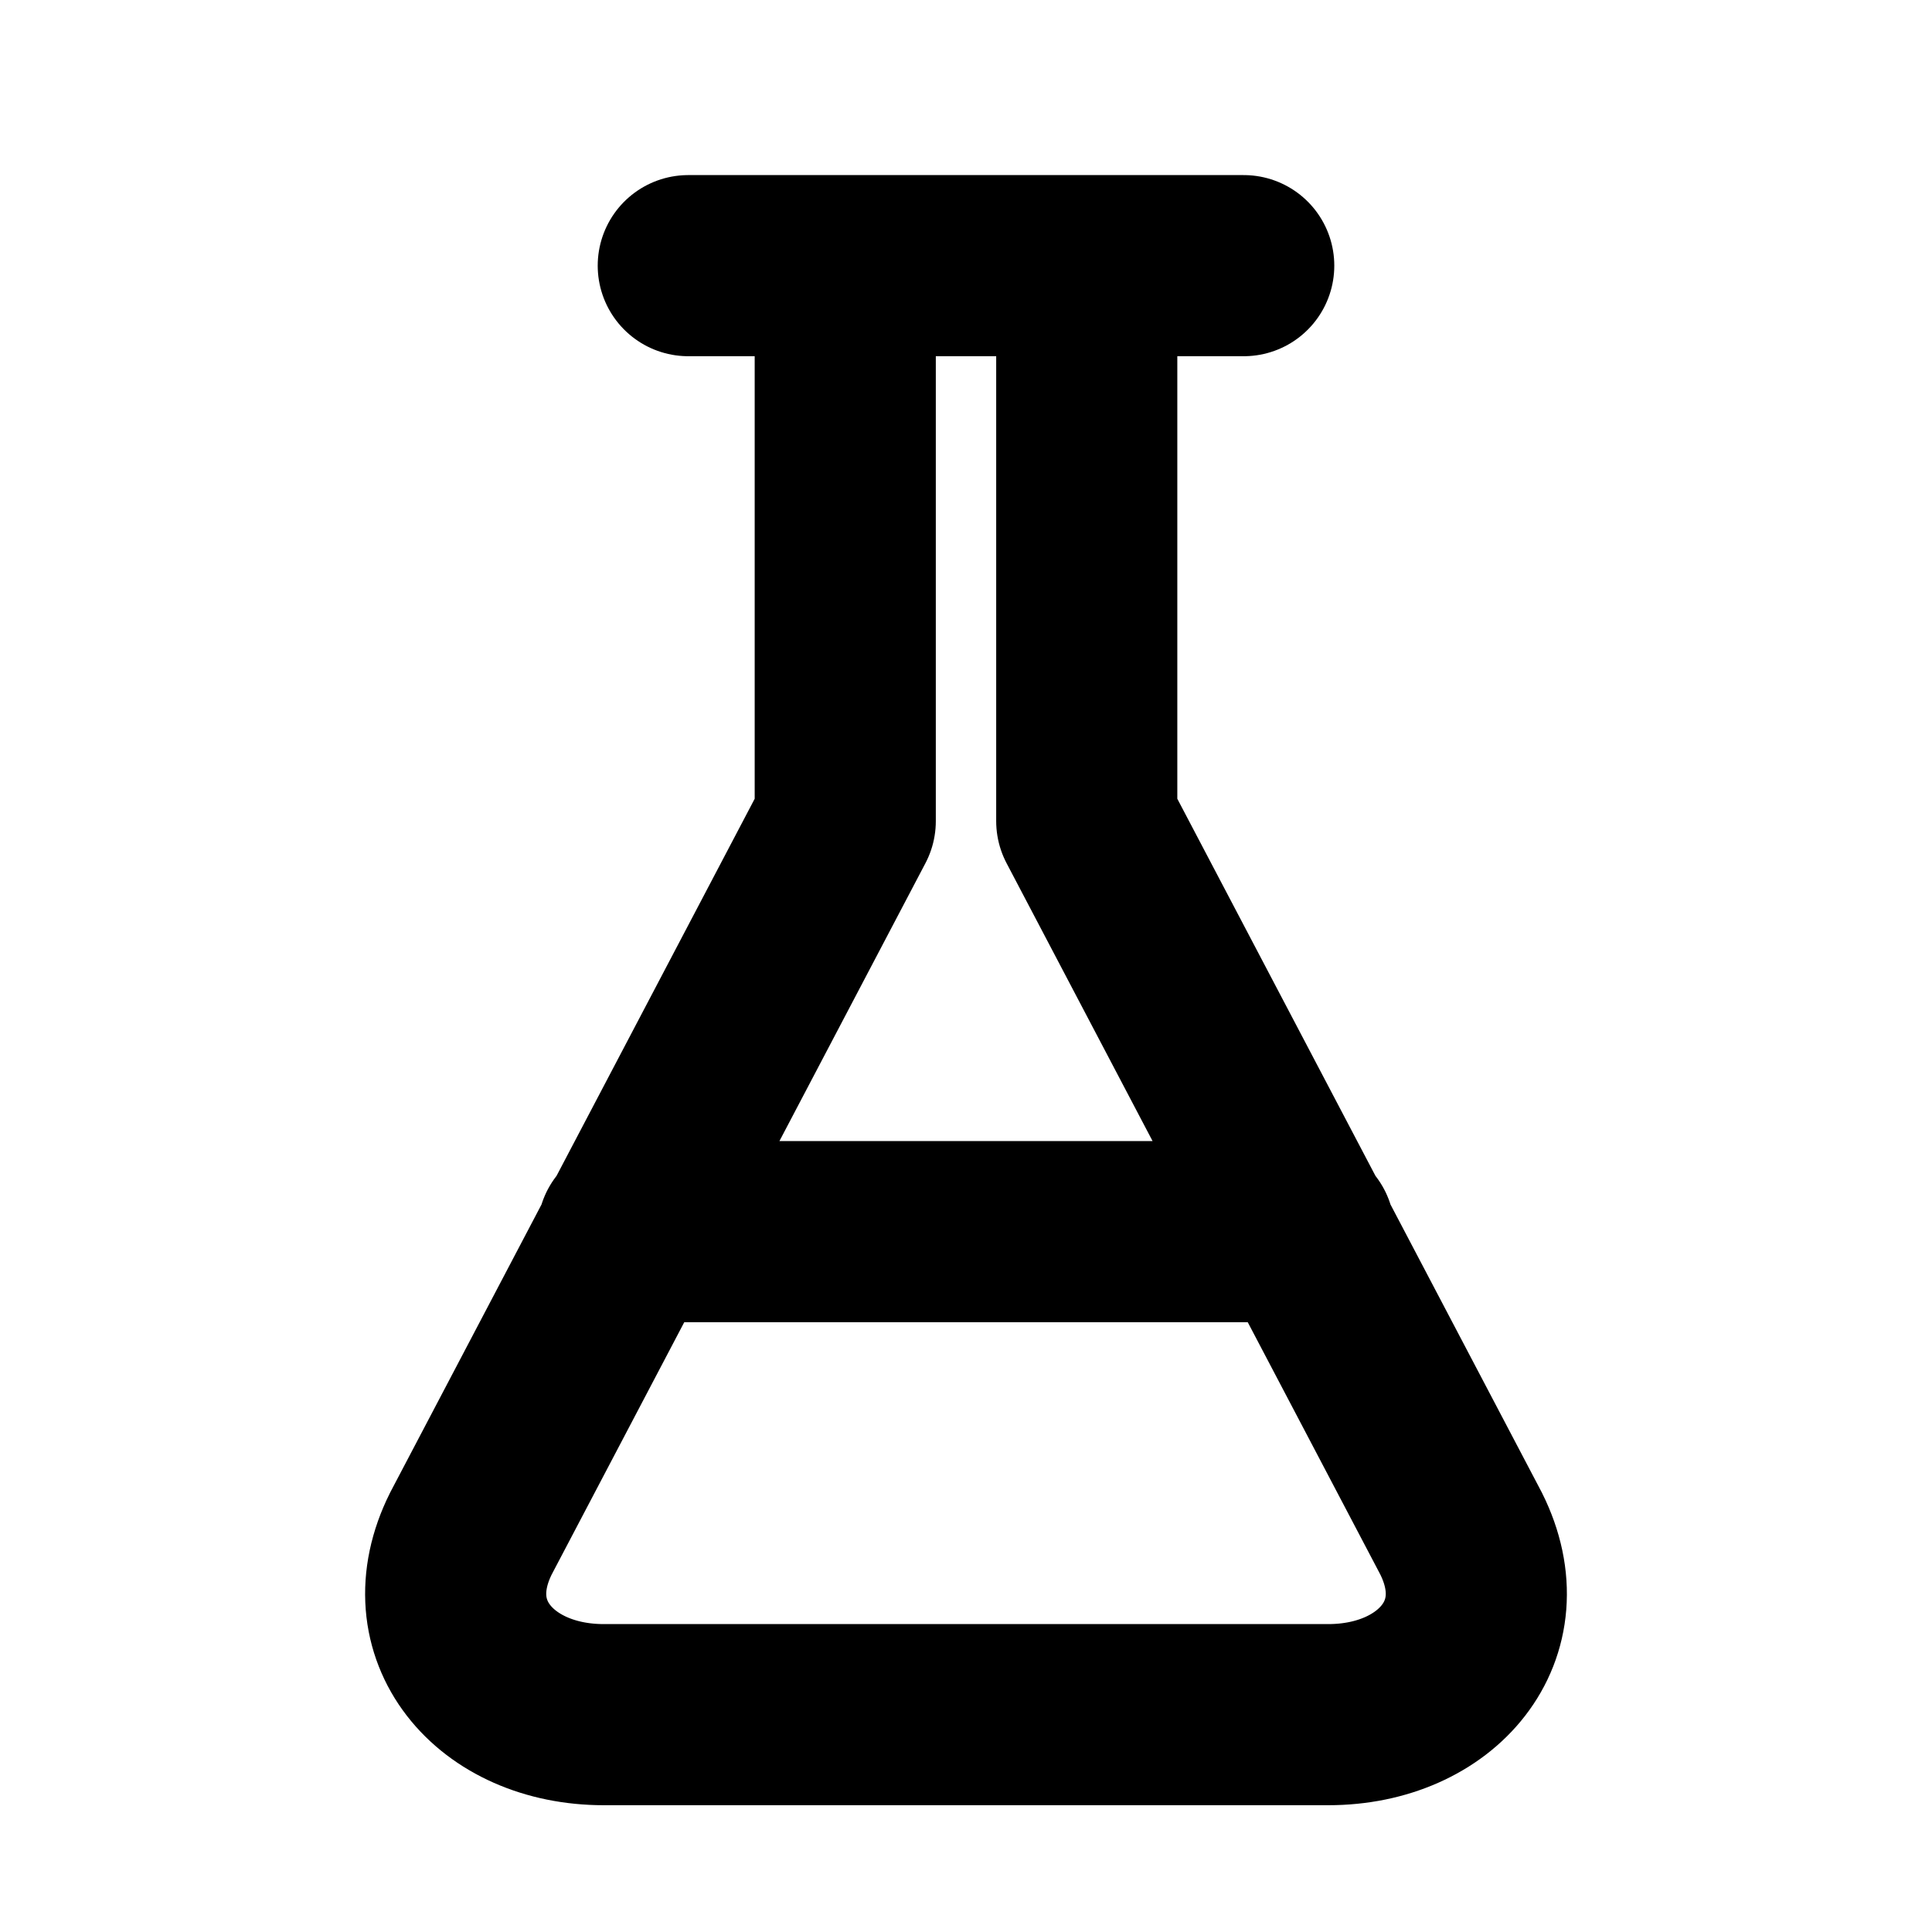
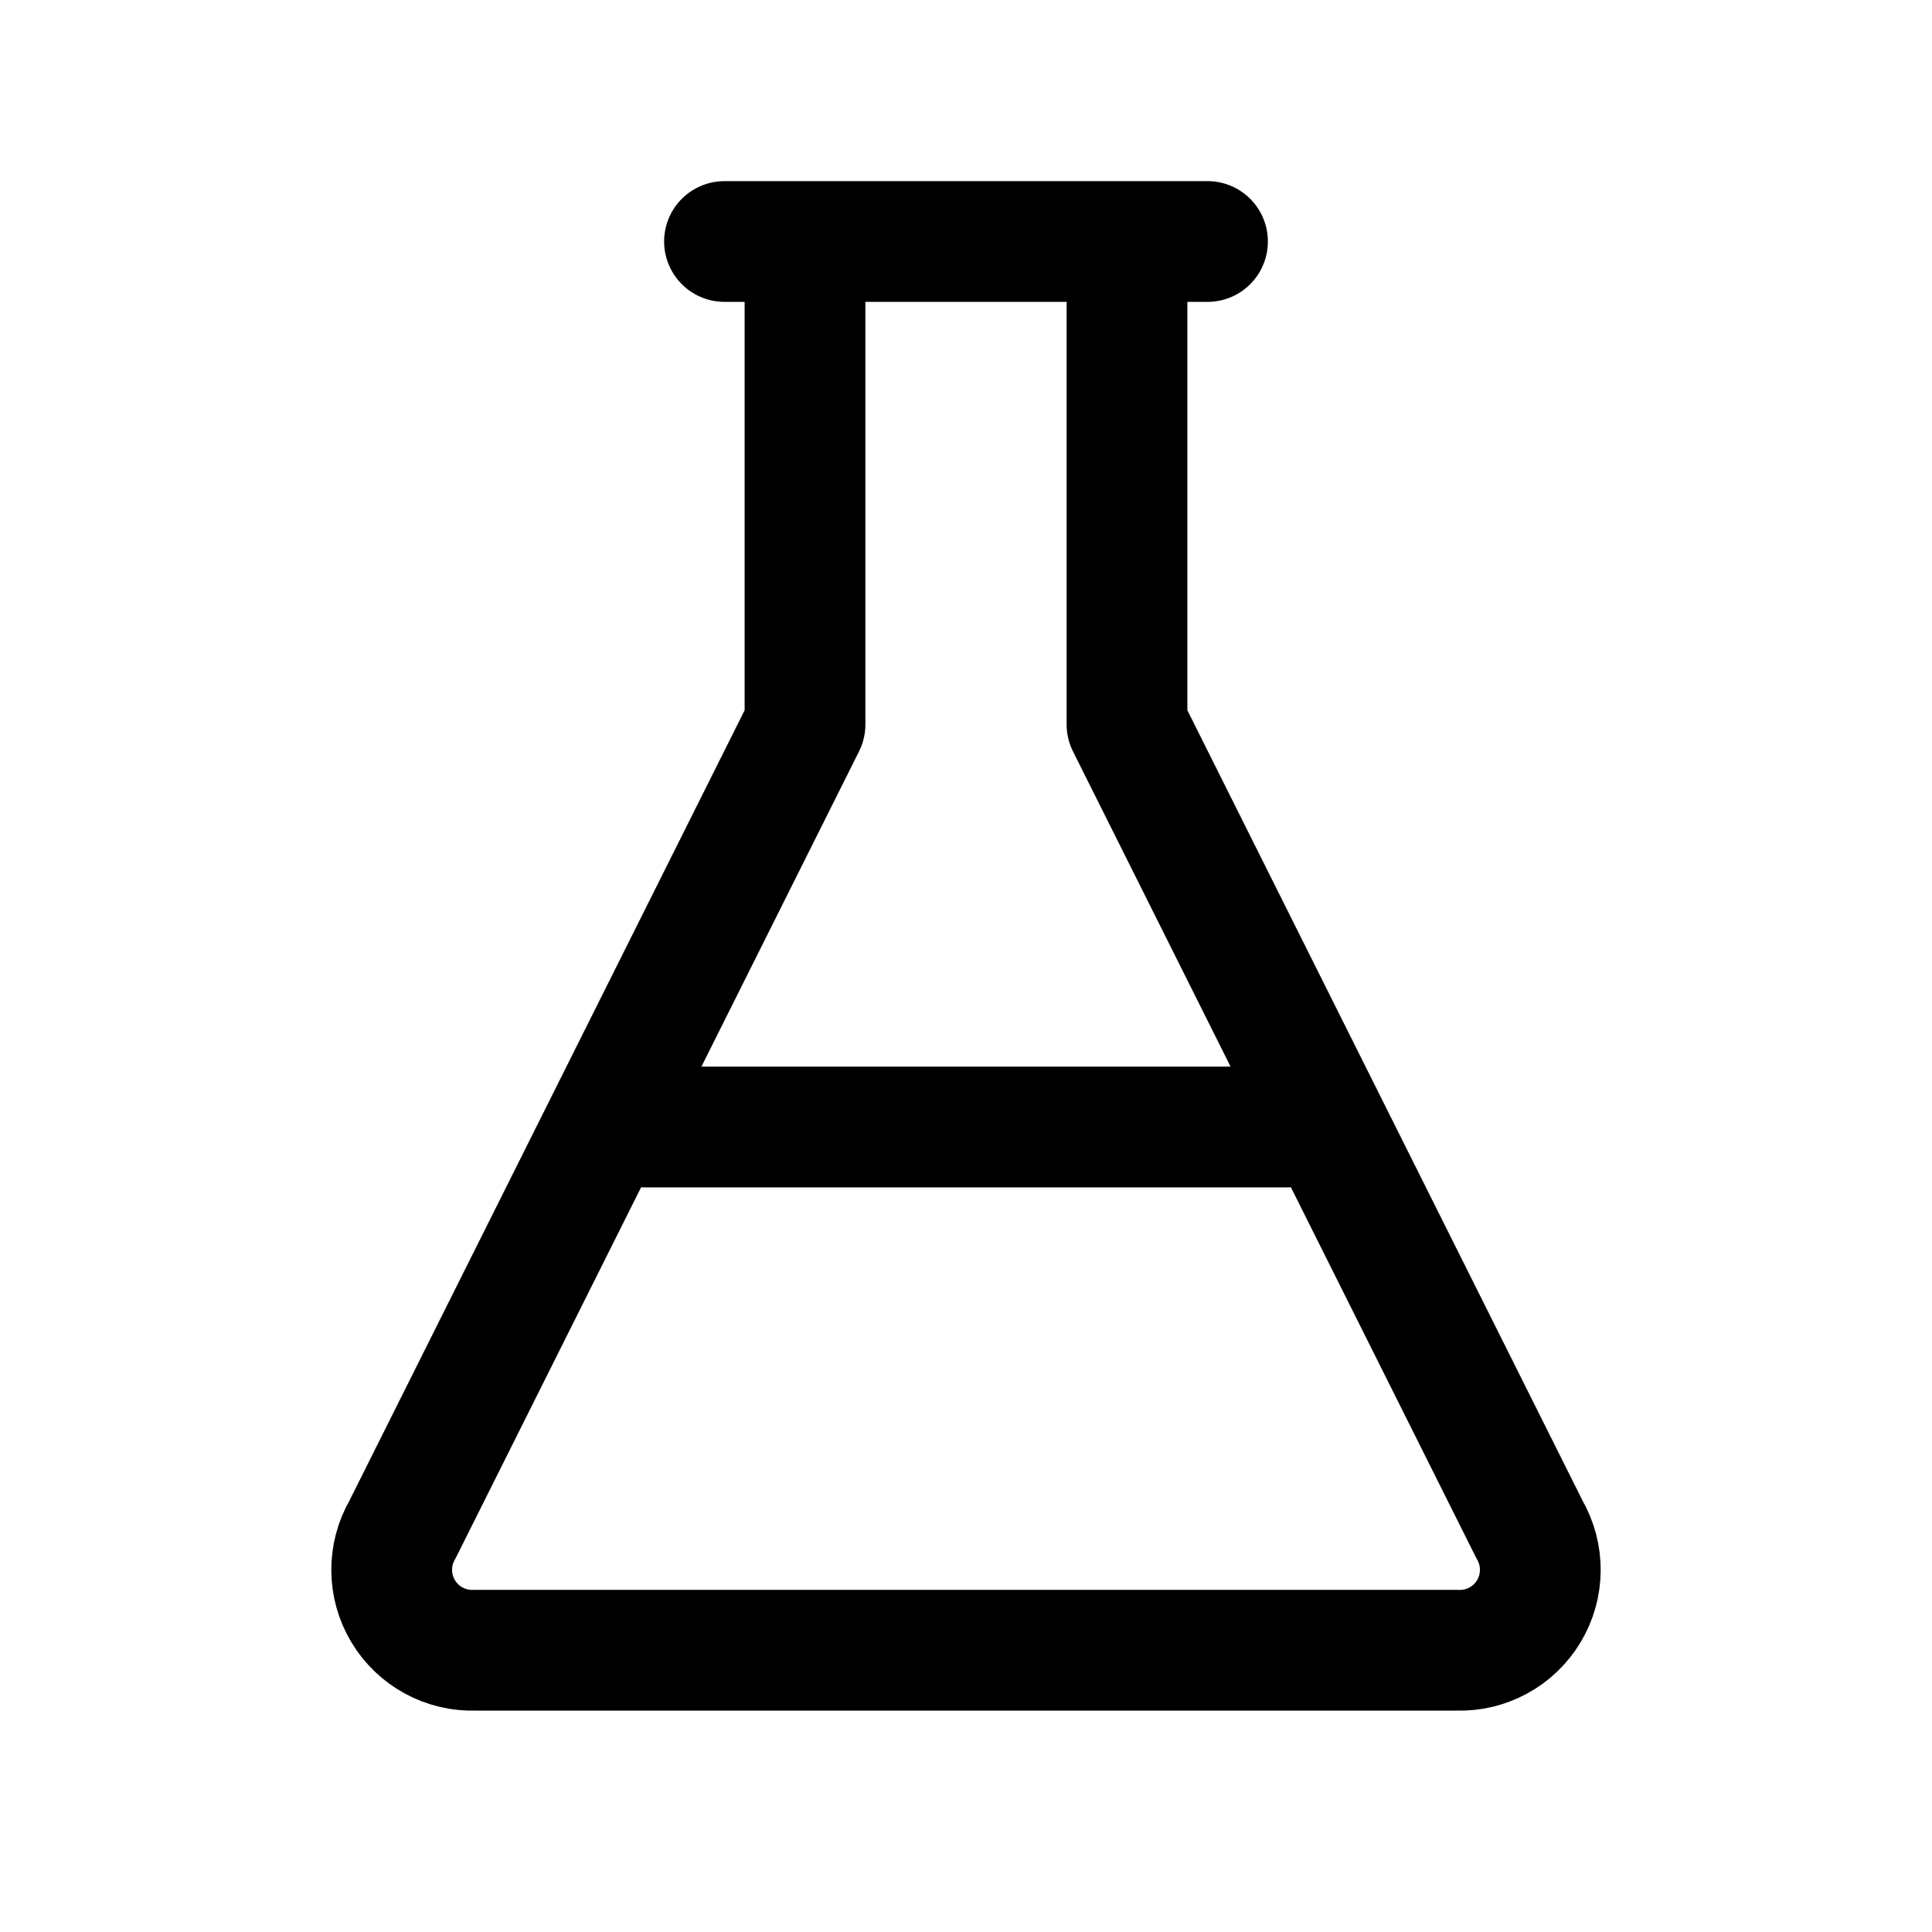
- <svg xmlns="http://www.w3.org/2000/svg" width="16" height="16" viewBox="0 0 16 16" fill="none" stroke="currentColor" stroke-width="1.5" stroke-linecap="round" stroke-linejoin="round">
-   <path d="M5.7 2.2h4.6M7 2.2v4.6L3.9 12.7c-.4.8.2 1.5 1.1 1.5h6c.9 0 1.5-.7 1.1-1.5L9 6.8V2.2M5.2 10.2h5.6" />
+ <svg xmlns="http://www.w3.org/2000/svg" viewBox="0 0 24 24" fill="none" stroke="currentColor" stroke-width="1.5" stroke-linecap="round" stroke-linejoin="round">
+   <path d="M9 3h6M10 3v6L5 19a1 1 0 0 0 .9 1.5h12.2A1 1 0 0 0 19 19L14 9V3" />
+   <path d="M8 14h8" />
</svg>
